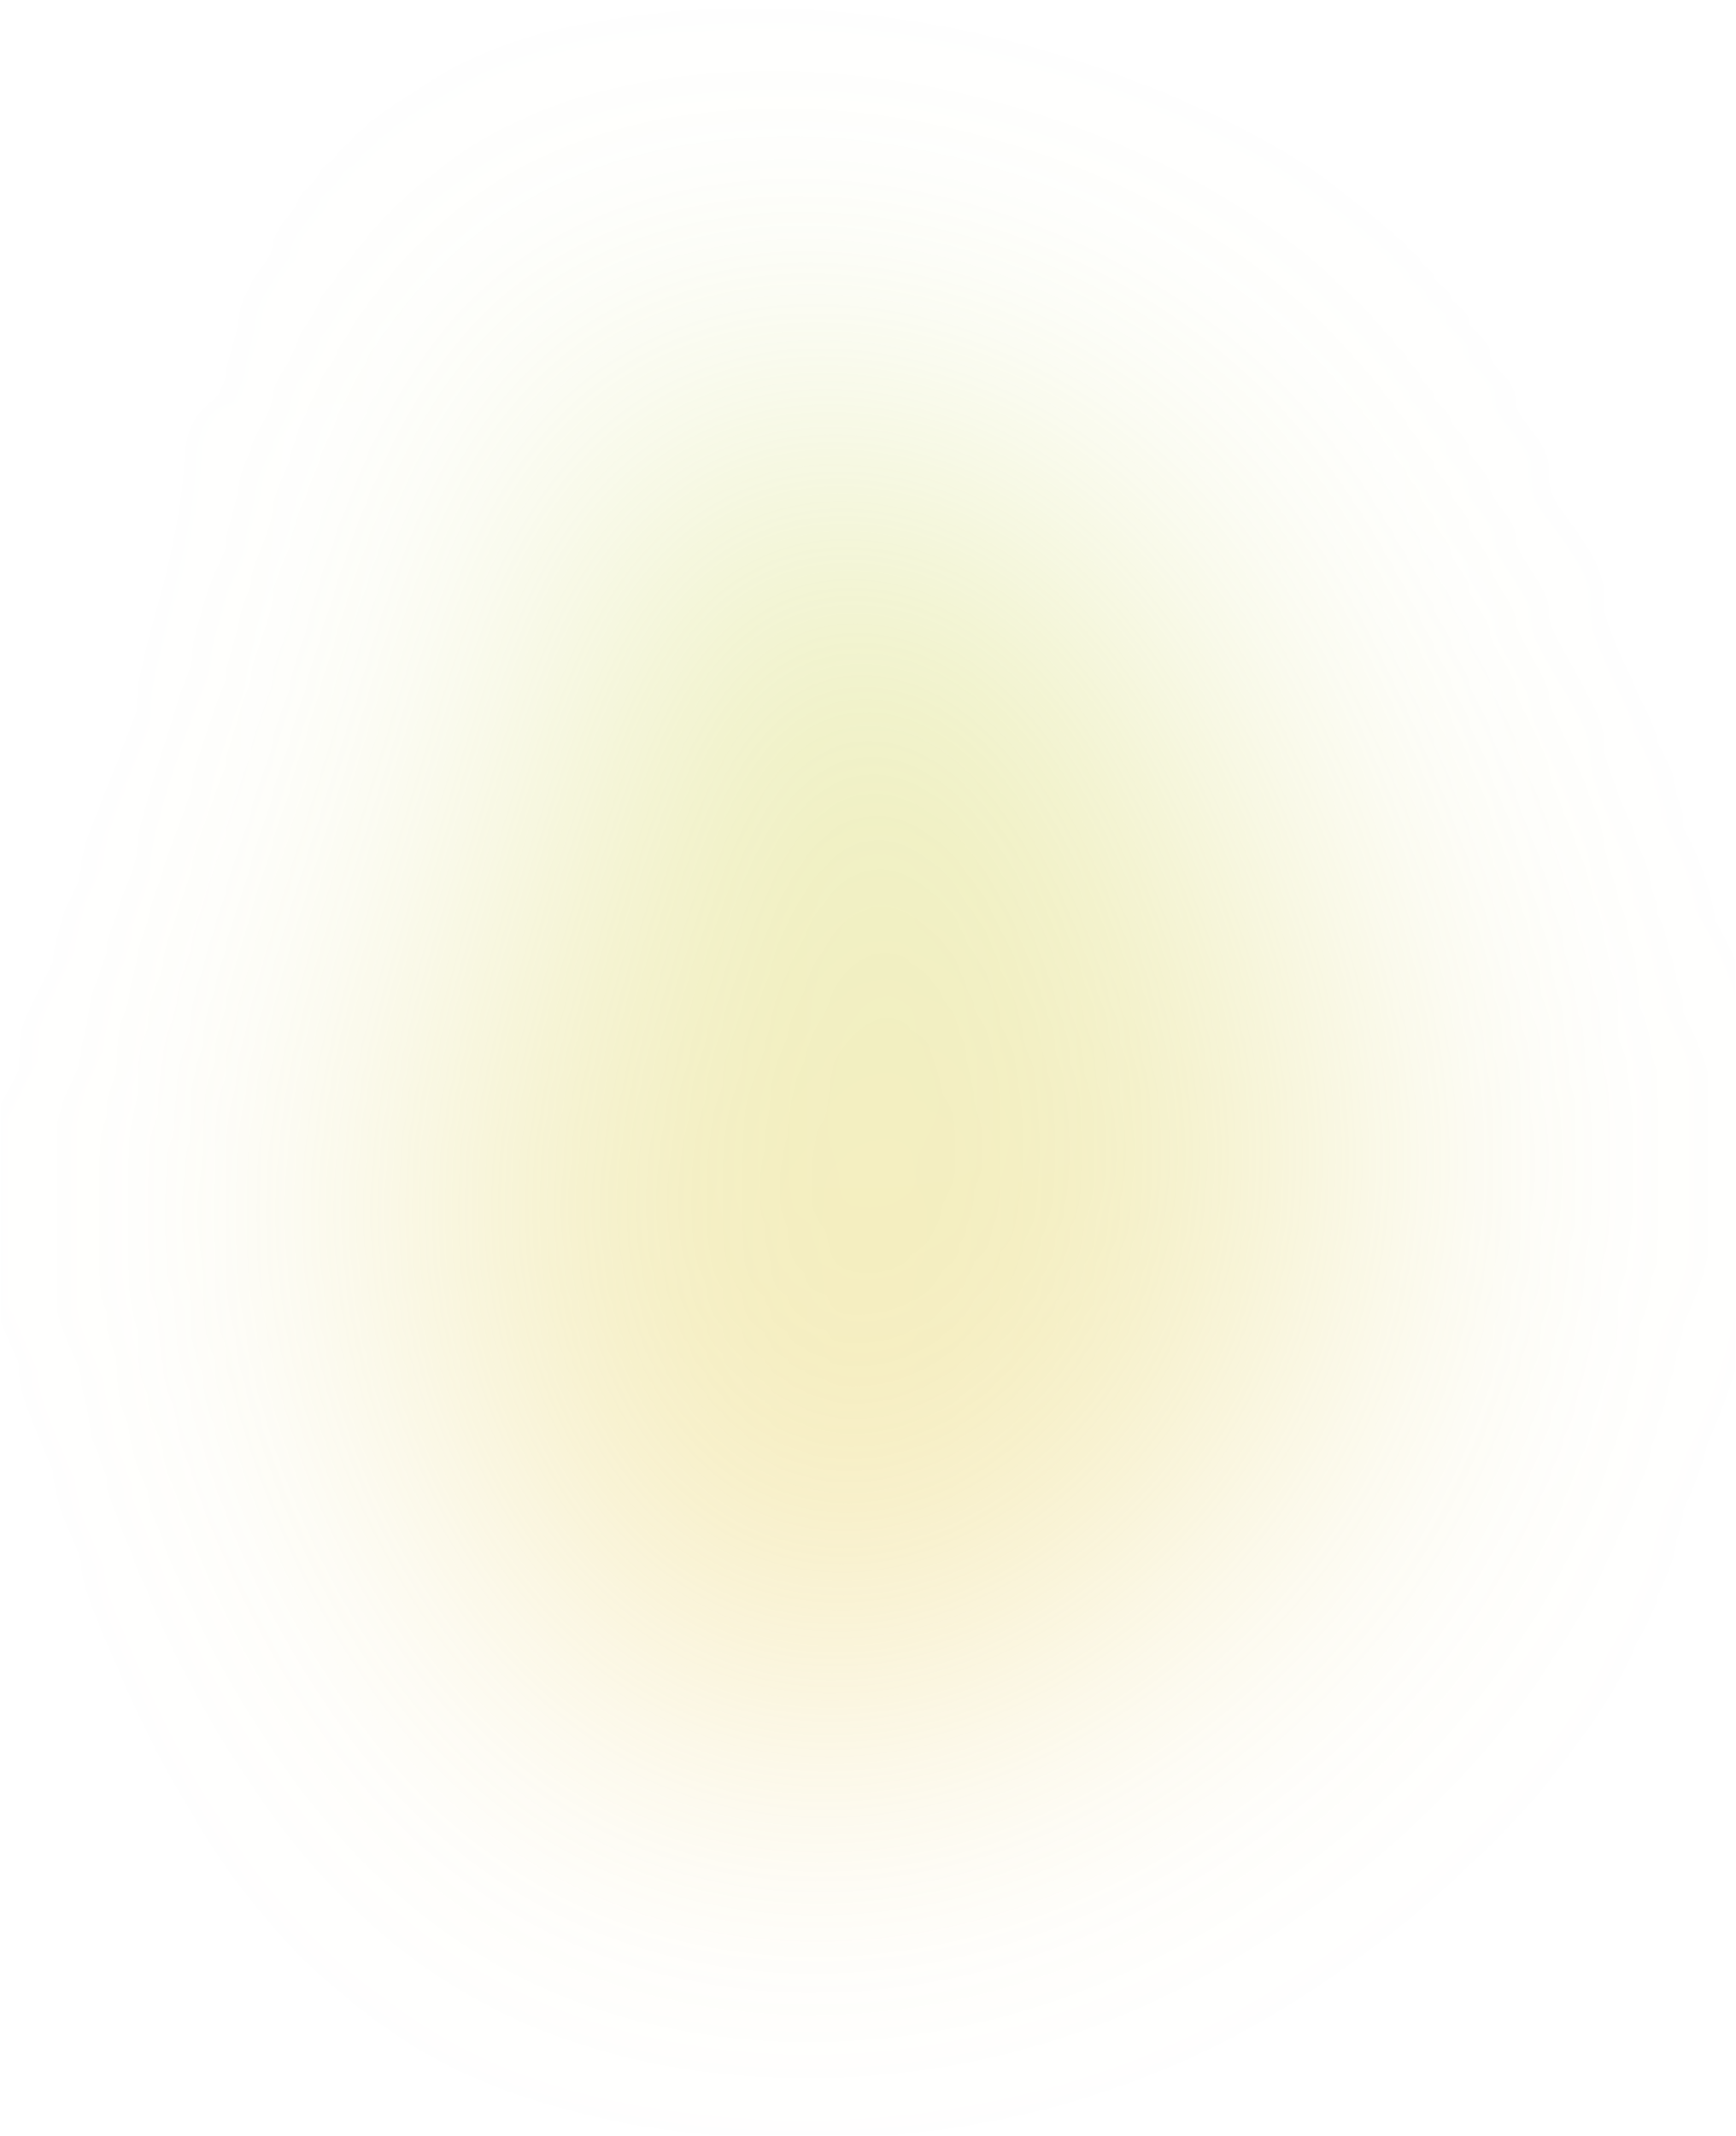
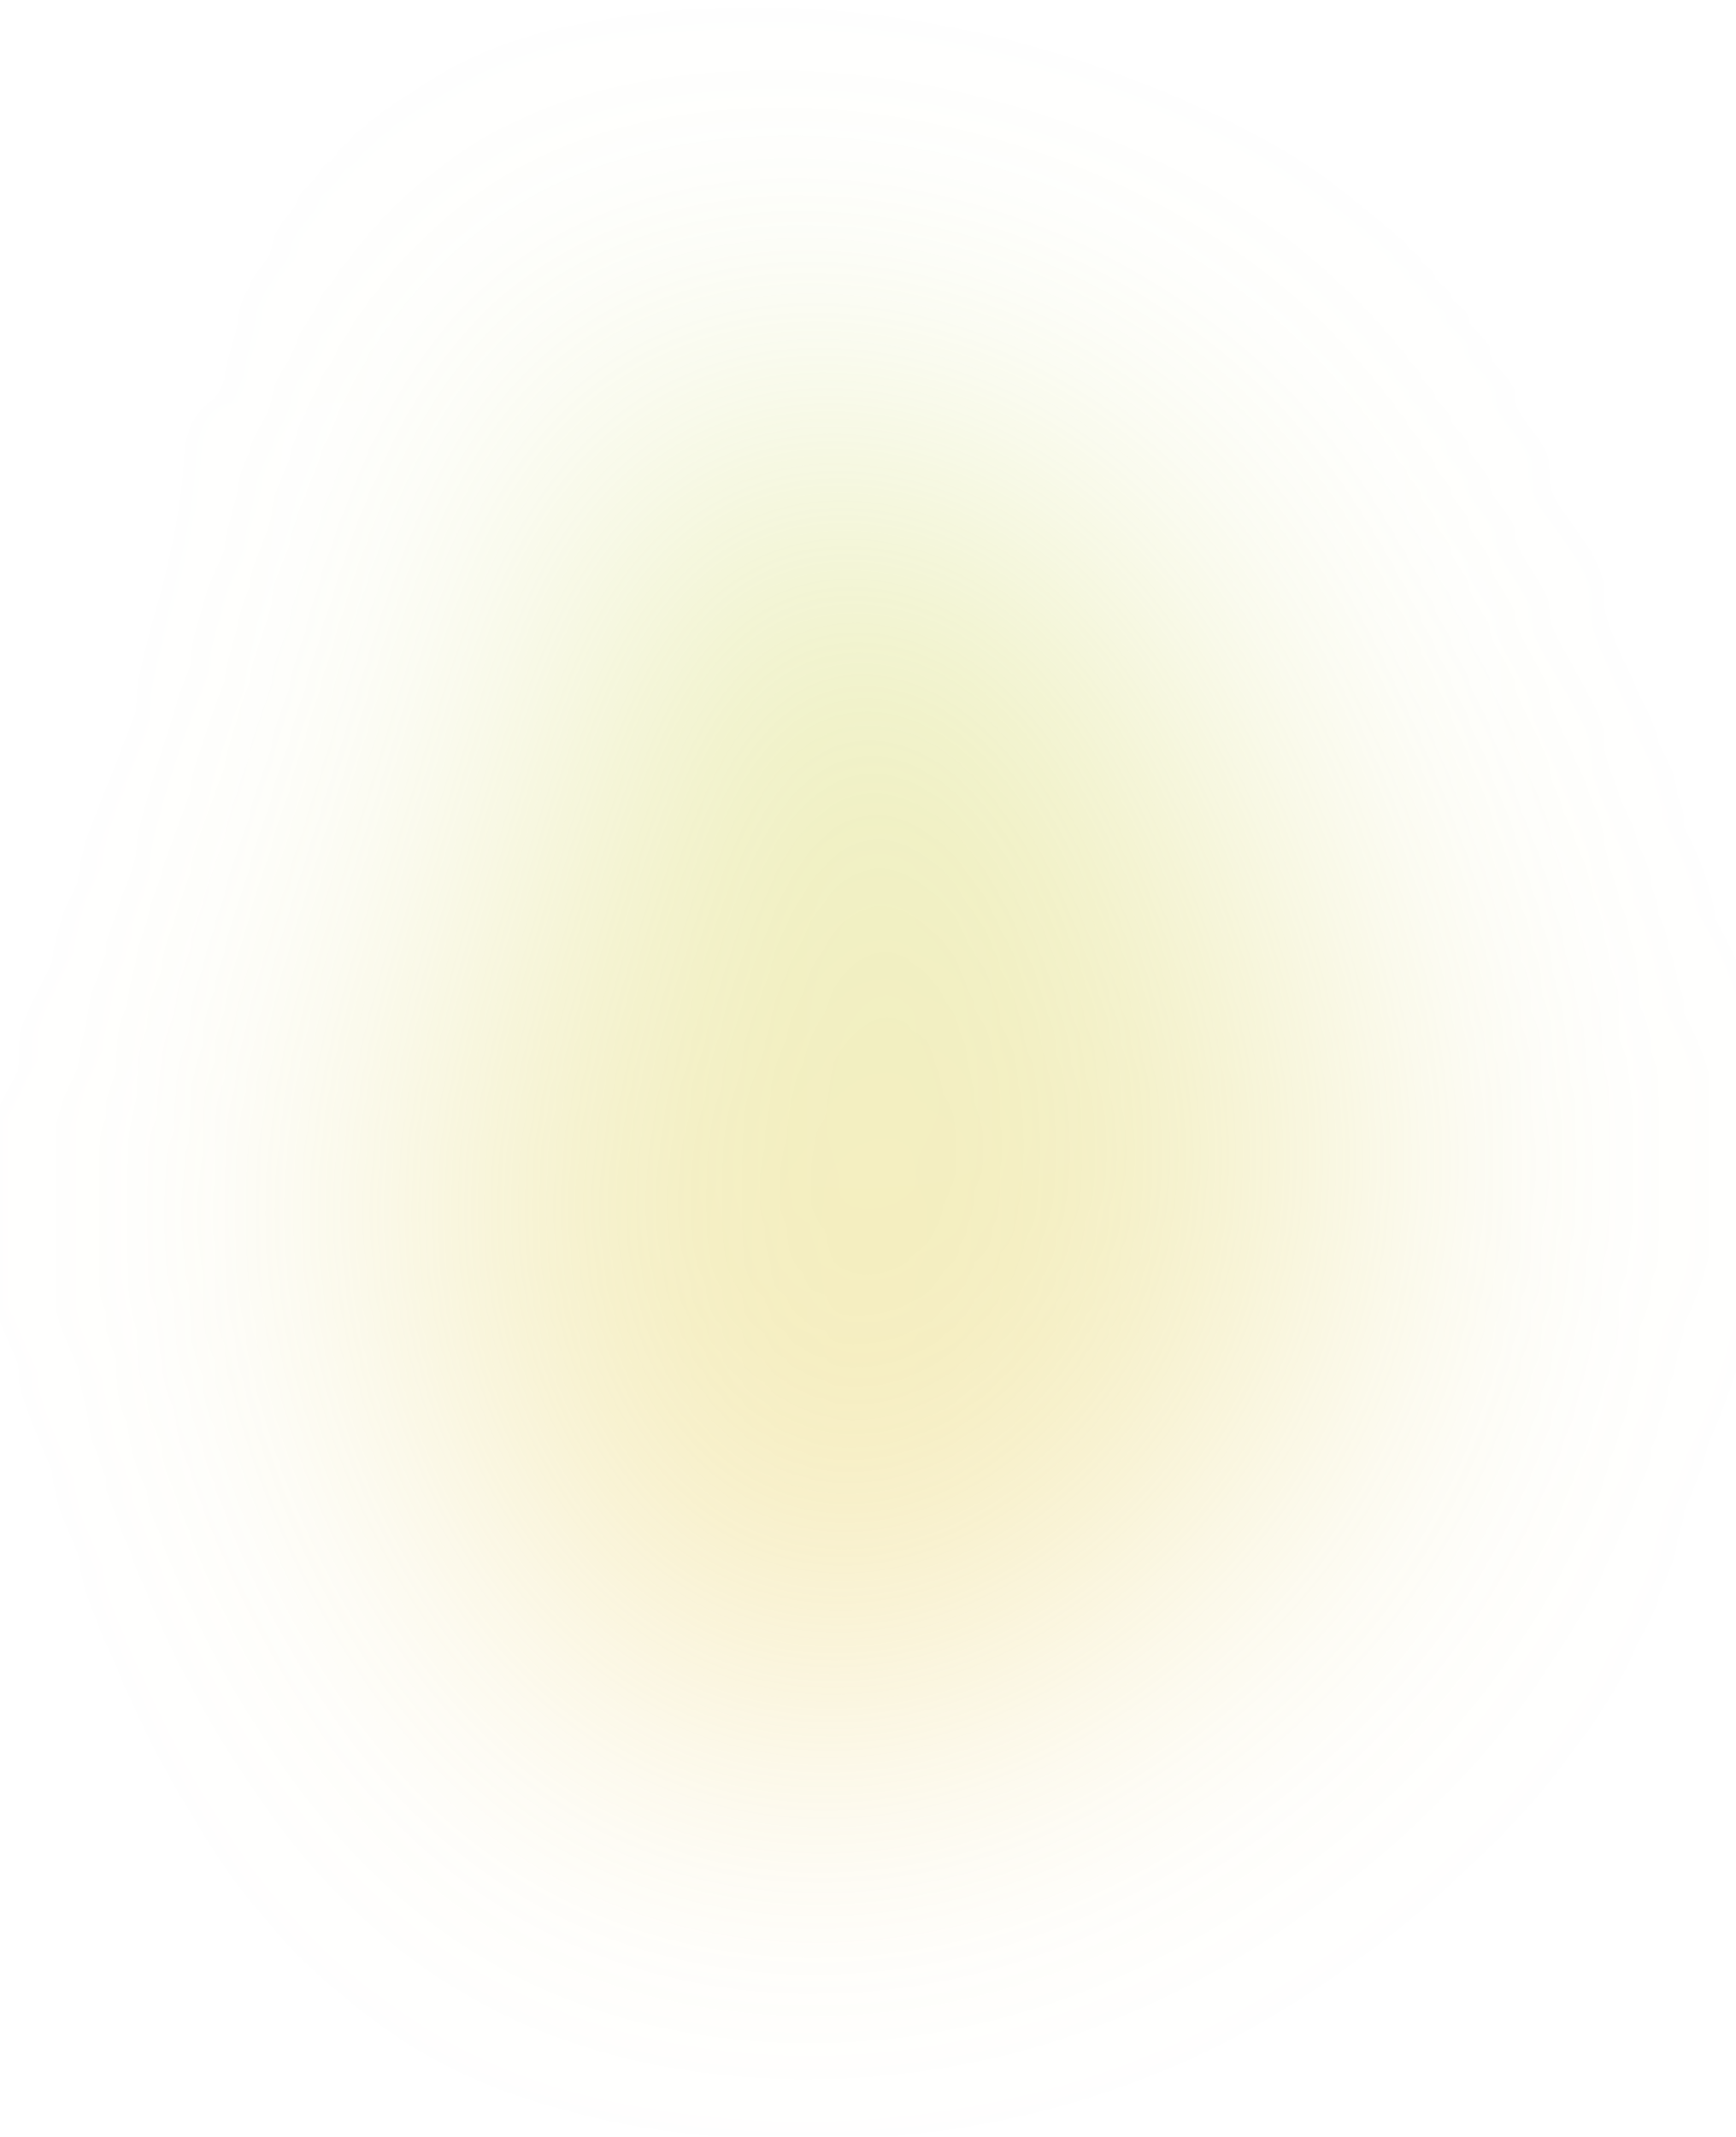
- <svg xmlns="http://www.w3.org/2000/svg" width="1070" height="1317" viewBox="0 0 1070 1317" fill="none">
-   <g filter="url(#filter0_f_2532_78866)">
-     <path d="M323.918 943.653C191.264 632.506 243.353 824.889 352.393 474.502C346.142 412.93 377.743 351.225 380.868 284.898C383.994 218.571 447.195 240.795 623.951 307.122C800.707 373.449 658.677 398.799 770.843 539.44C883.008 680.081 788.206 888.438 781.955 896.078C775.705 903.718 456.571 1254.8 323.918 943.653Z" fill="url(#paint0_linear_2532_78866)" fill-opacity="0.3" />
-     <path d="M323.918 943.653C191.264 632.506 243.353 824.889 352.393 474.502C346.142 412.93 377.743 351.225 380.868 284.898C383.994 218.571 447.195 240.795 623.951 307.122C800.707 373.449 658.677 398.799 770.843 539.44C883.008 680.081 788.206 888.438 781.955 896.078C775.705 903.718 456.571 1254.8 323.918 943.653Z" stroke="black" stroke-width="0.695" />
+ <svg xmlns="http://www.w3.org/2000/svg" width="1539" height="1895" viewBox="0 0 1539 1895" fill="none">
+   <g filter="url(#filter0_f_2511_164)">
+     <path d="M465.525 1357.75C274.525 909.747 349.525 1186.75 506.525 682.247C497.525 593.593 543.025 504.747 547.525 409.247C552.025 313.747 643.025 345.747 897.524 441.247C1152.02 536.747 947.525 573.247 1109.02 775.747C1270.52 978.247 1134.02 1278.25 1125.02 1289.25C1116.02 1300.25 656.525 1805.75 465.525 1357.75Z" fill="url(#paint0_linear_2511_164)" fill-opacity="0.3" />
+     <path d="M465.525 1357.75C274.525 909.747 349.525 1186.75 506.525 682.247C497.525 593.593 543.025 504.747 547.525 409.247C552.025 313.747 643.025 345.747 897.524 441.247C1152.02 536.747 947.525 573.247 1109.02 775.747C1270.52 978.247 1134.02 1278.25 1125.02 1289.25C1116.02 1300.25 656.525 1805.75 465.525 1357.75Z" stroke="black" />
  </g>
  <defs>
-     <filter id="filter0_f_2532_78866" x="0.947" y="0.768" width="1068.49" height="1315.43" filterUnits="userSpaceOnUse" color-interpolation-filters="sRGB">
+     <filter id="filter0_f_2511_164" x="0.5" y="0.147" width="1538.46" height="1894.01" filterUnits="userSpaceOnUse" color-interpolation-filters="sRGB">
      <feFlood flood-opacity="0" result="BackgroundImageFix" />
      <feBlend mode="normal" in="SourceGraphic" in2="BackgroundImageFix" result="shape" />
-       <feGaussianBlur stdDeviation="121.889" result="effect1_foregroundBlur_2532_78866" />
+       <feGaussianBlur stdDeviation="175.5" result="effect1_foregroundBlur_2511_164" />
    </filter>
-     <linearGradient id="paint0_linear_2532_78866" x1="535.194" y1="244.894" x2="535.194" y2="1072.08" gradientUnits="userSpaceOnUse">
+     <linearGradient id="paint0_linear_2511_164" x1="769.728" y1="351.647" x2="769.728" y2="1542.65" gradientUnits="userSpaceOnUse">
      <stop stop-color="#BBD432" />
      <stop offset="1" stop-color="#F0C024" />
    </linearGradient>
  </defs>
</svg>
